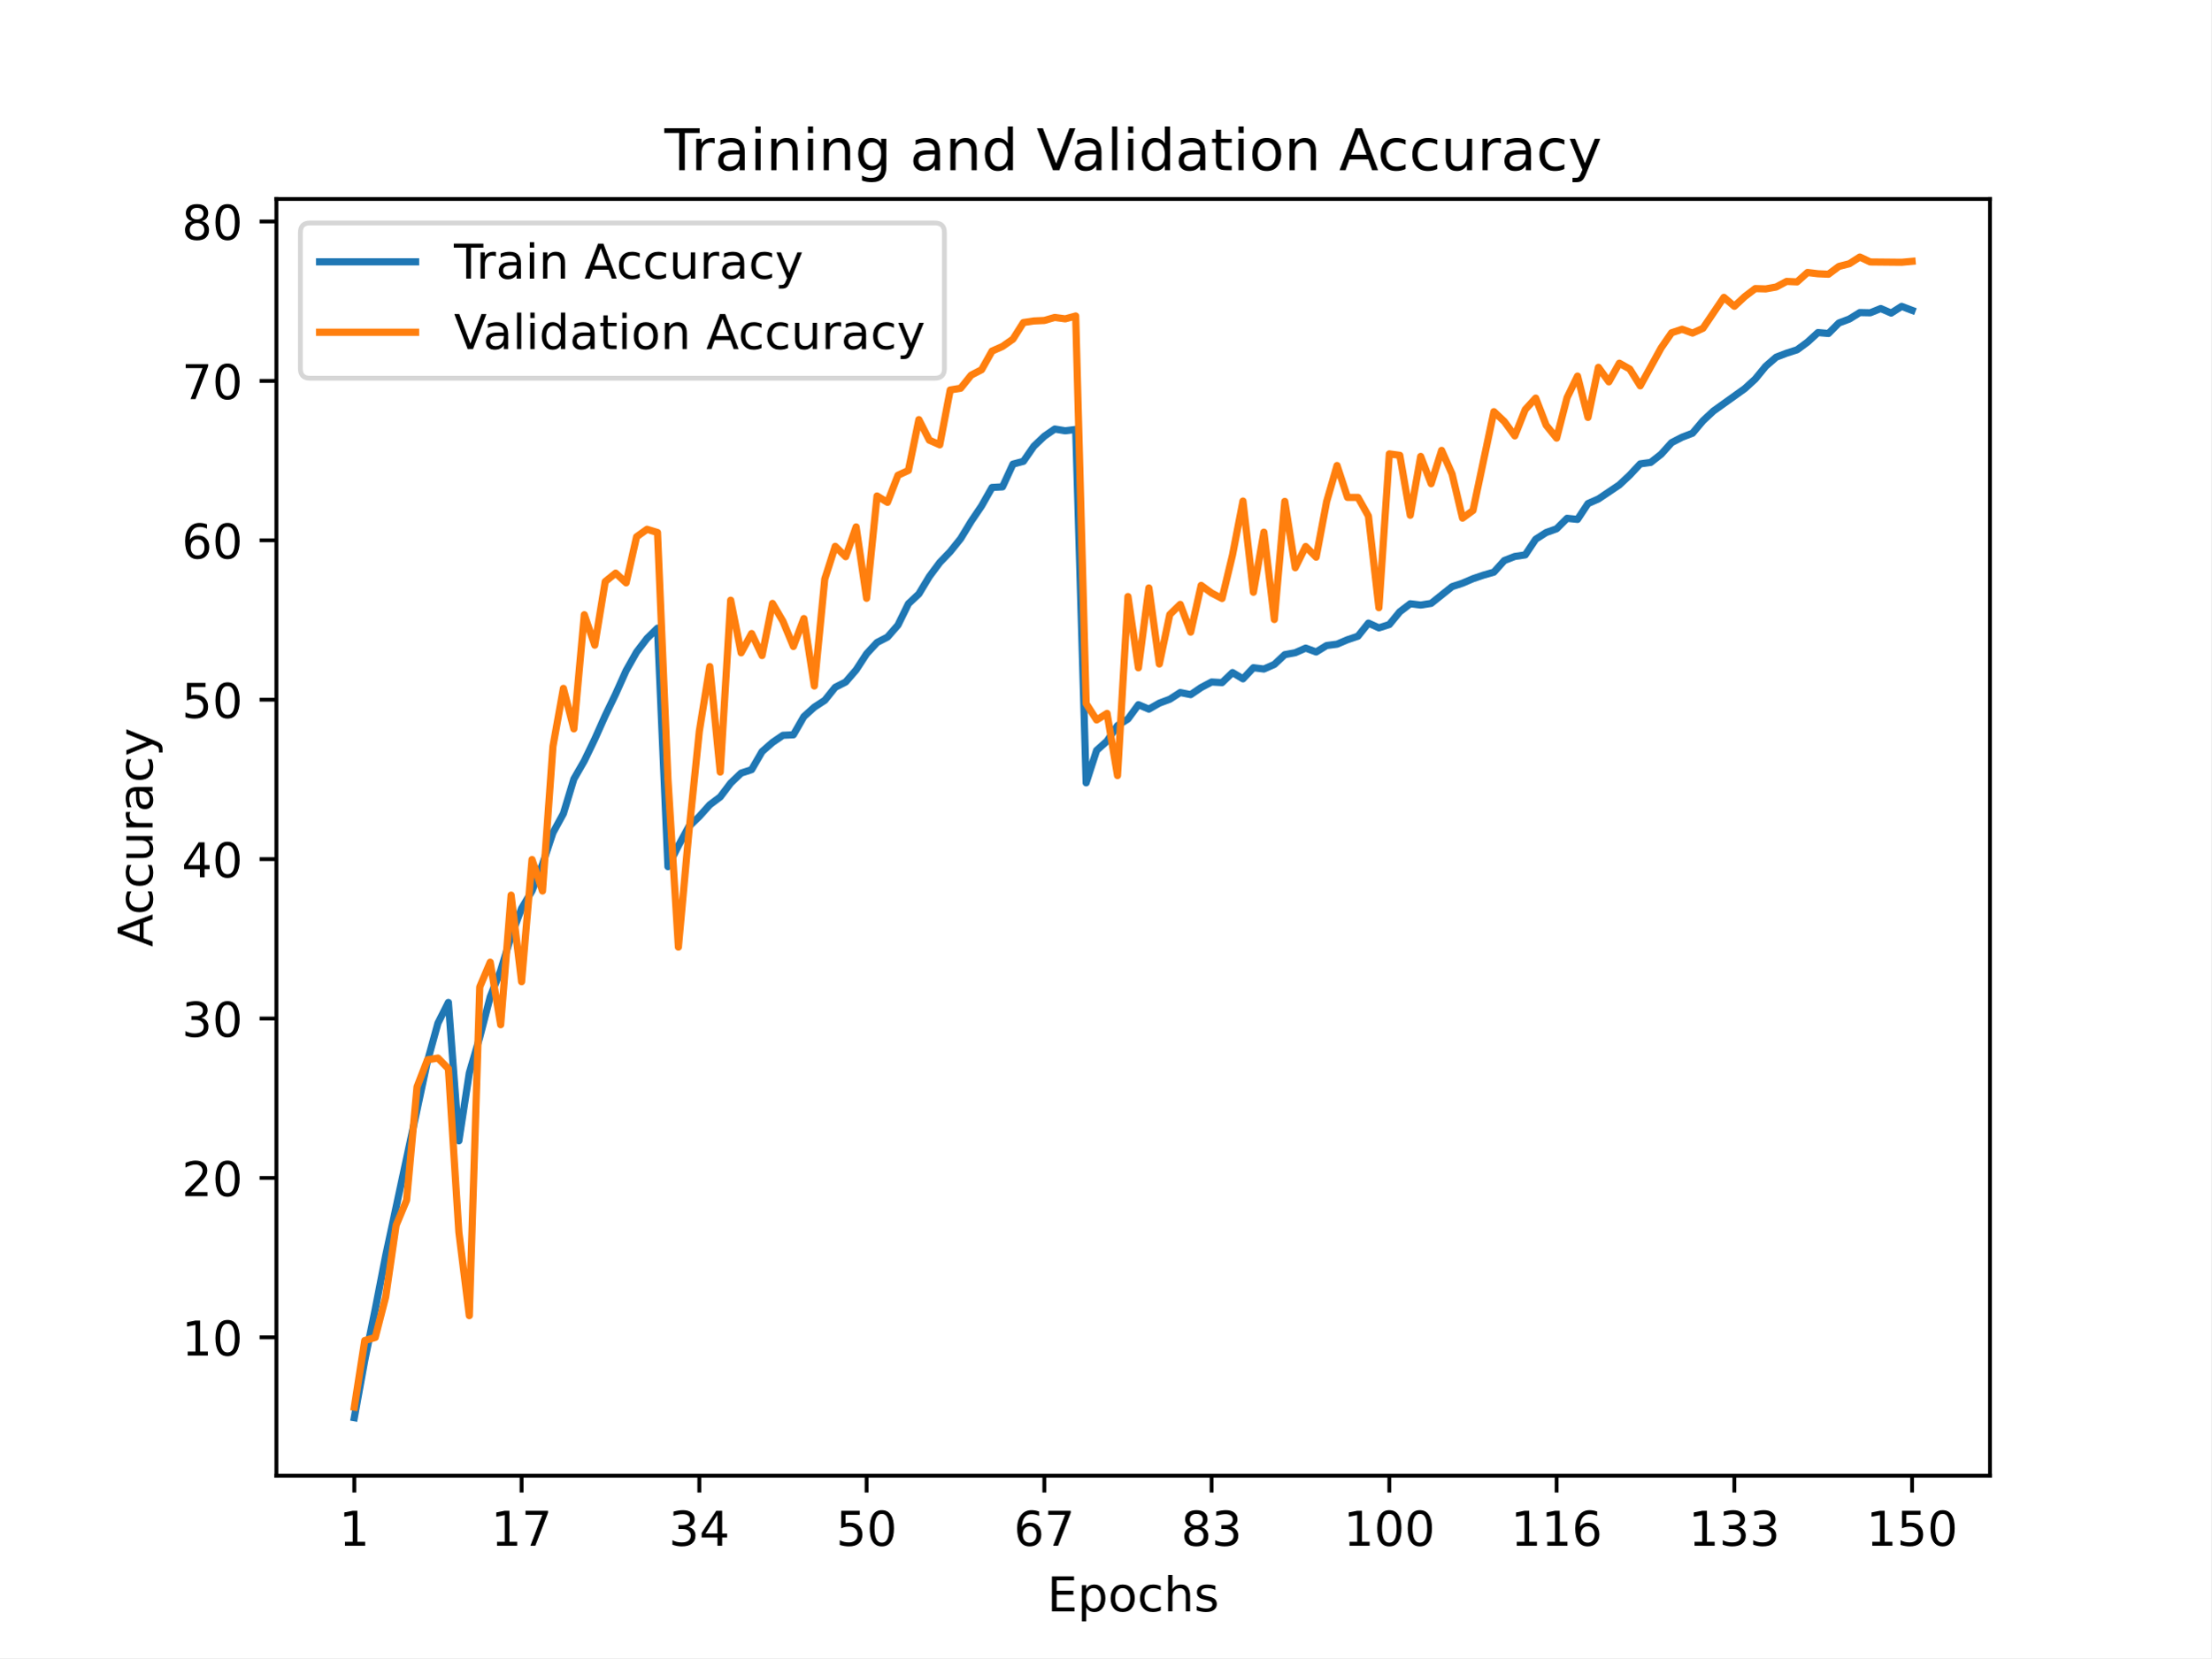
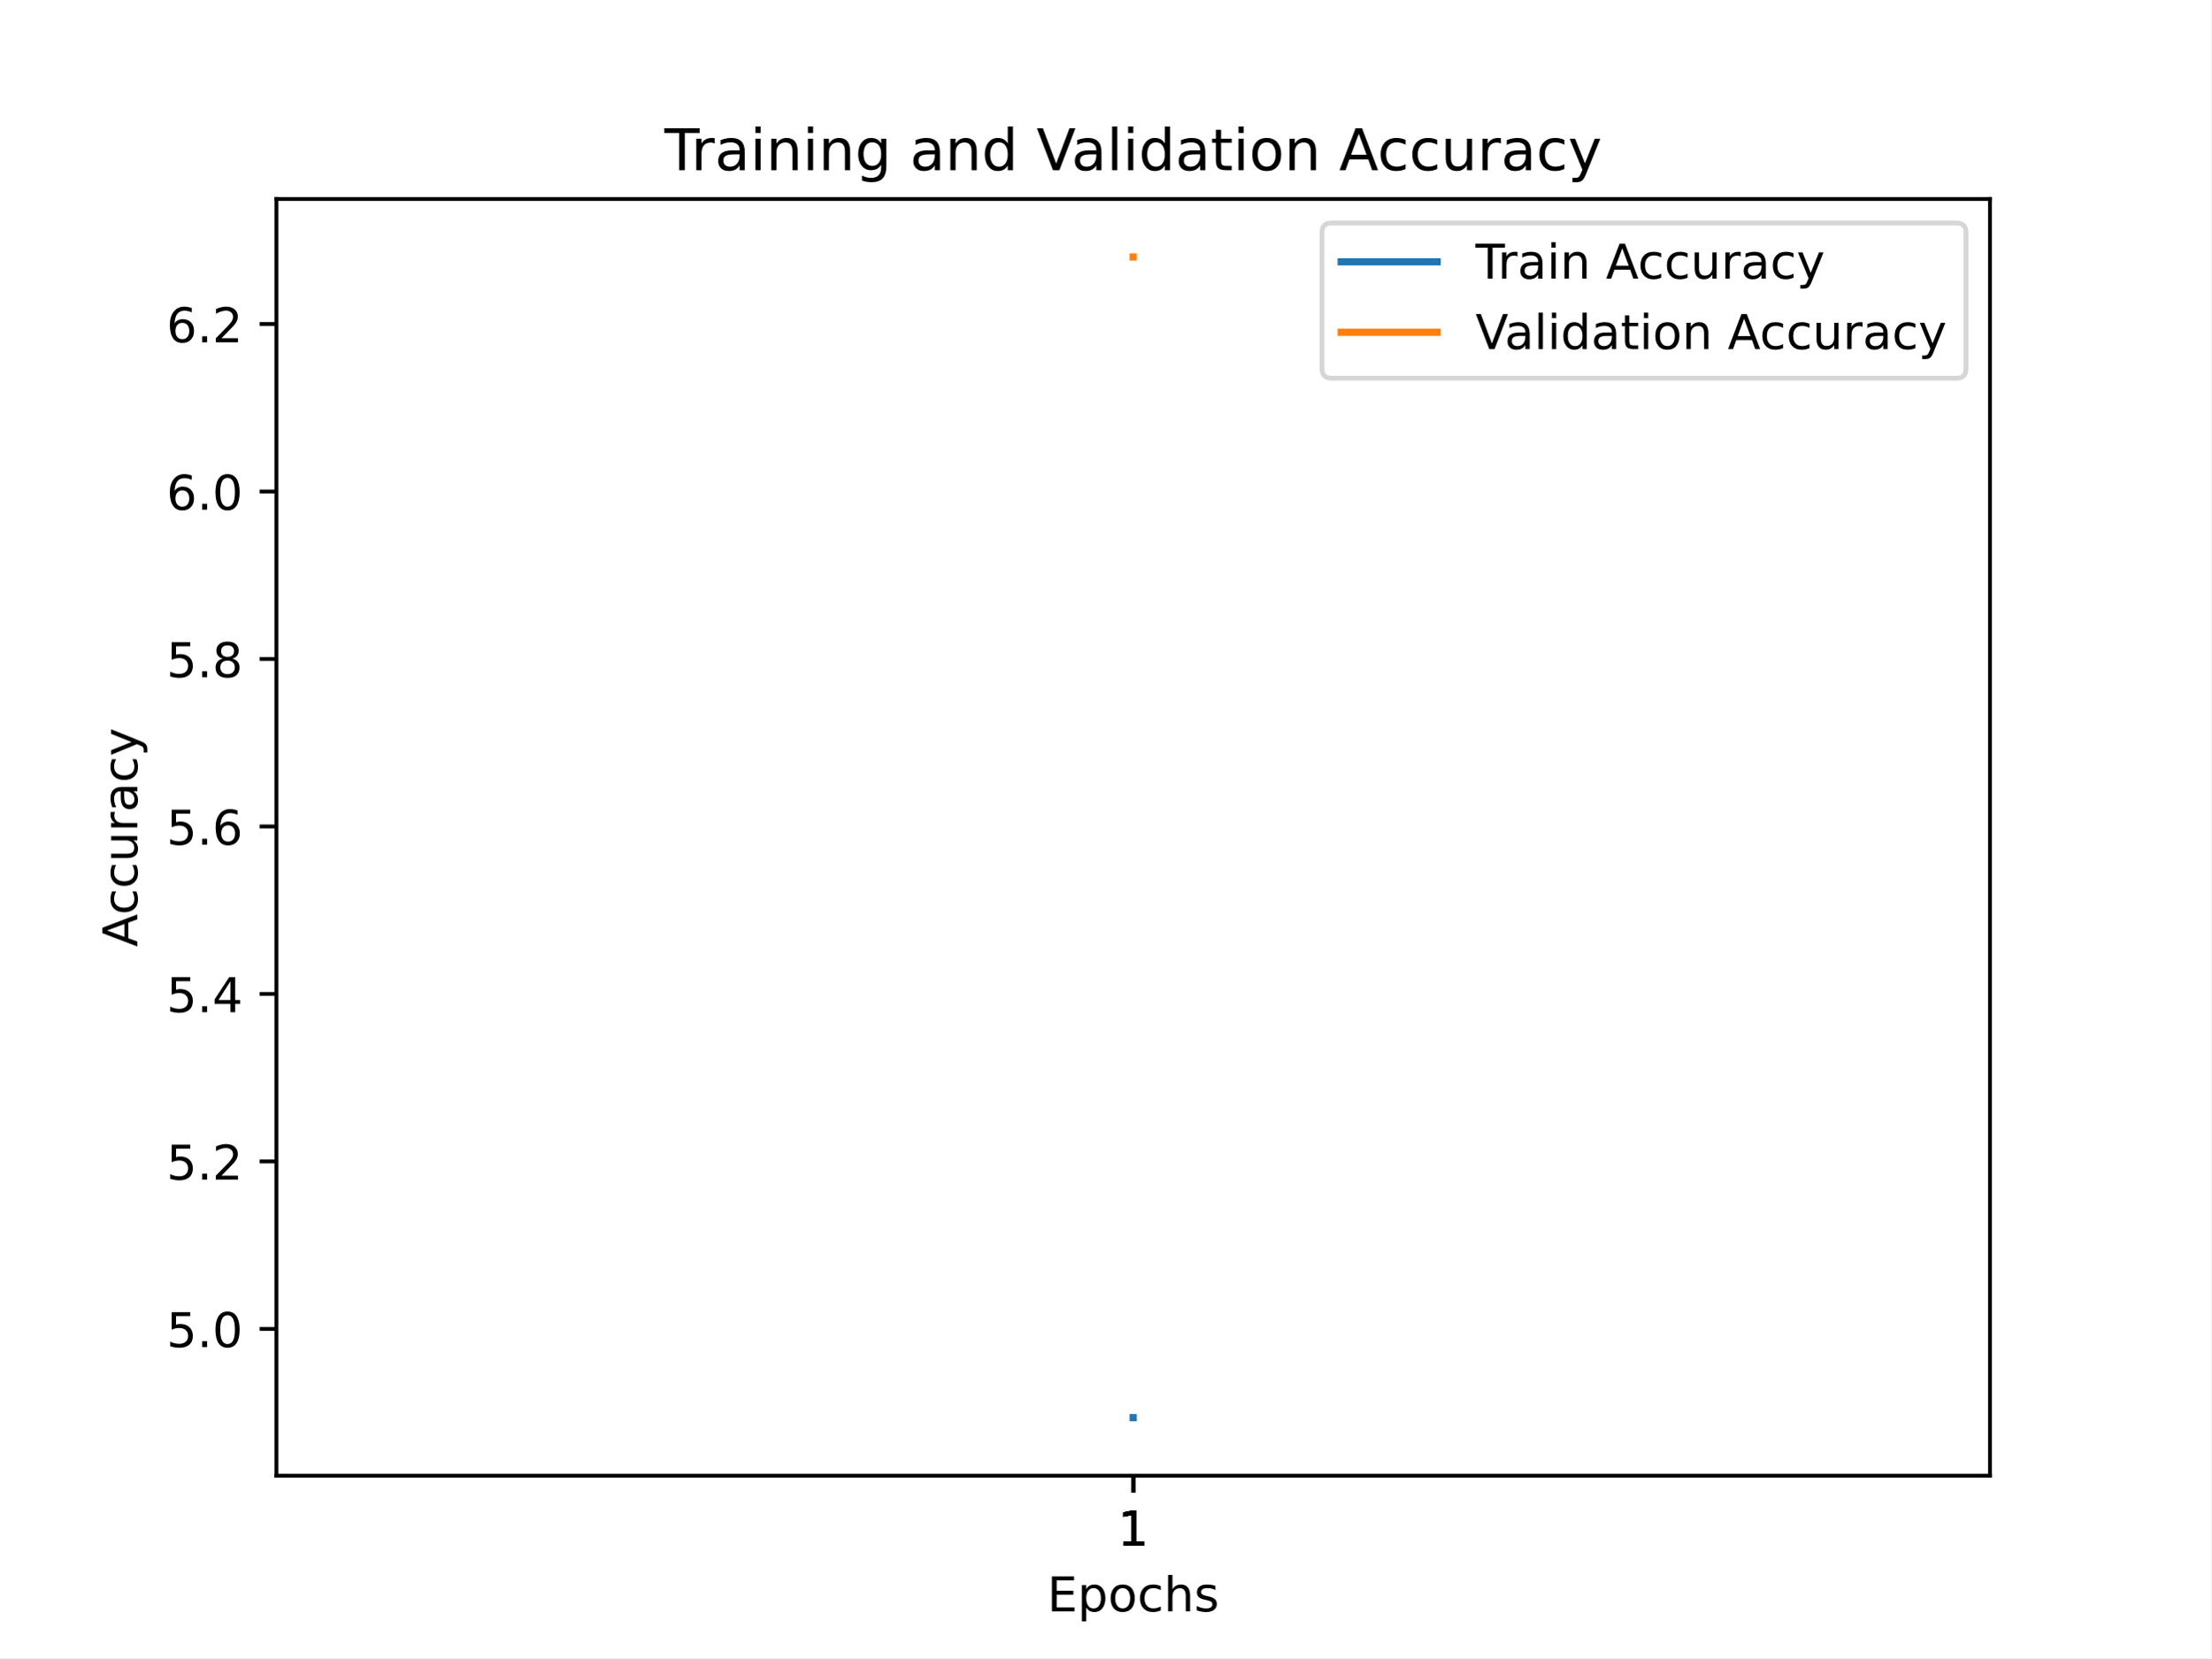
<svg xmlns="http://www.w3.org/2000/svg" xmlns:xlink="http://www.w3.org/1999/xlink" width="460.8pt" height="345.6pt" viewBox="0 0 460.8 345.6" version="1.1">
  <defs>
    <style type="text/css">*{stroke-linejoin: round; stroke-linecap: butt}</style>
  </defs>
  <g id="figure_1">
    <g id="patch_1">
      <path d="M 0 345.6  L 460.8 345.6  L 460.8 0  L 0 0  z " style="fill: #ffffff" />
    </g>
    <g id="axes_1">
      <g id="patch_2">
        <path d="M 57.6 307.584  L 414.72 307.584  L 414.72 41.472  L 57.6 41.472  z " style="fill: #ffffff" />
      </g>
      <g id="matplotlib.axis_1">
        <g id="xtick_1">
          <g id="line2d_1">
            <defs>
-               <path id="m3e27d27439" d="M 0 0  L 0 3.5  " style="stroke: #000000; stroke-width: 0.8" />
+               <path id="mdbf1e2926f" d="M 0 0  L 0 3.5  " style="stroke: #000000; stroke-width: 0.8" />
            </defs>
            <g>
-               <use xlink:href="#m3e27d27439" x="73.833" y="307.584" style="stroke: #000000; stroke-width: 0.8" />
+               <use xlink:href="#mdbf1e2926f" x="236.16" y="307.584" style="stroke: #000000; stroke-width: 0.8" />
            </g>
          </g>
          <g id="text_1">
-             <g transform="translate(70.65148 322.1824) scale(0.1 -0.1)">
+             <g transform="translate(232.9787 322.1824) scale(0.1 -0.1)">
              <defs>
                <path id="DejaVuSans-31" d="M 794 531  L 1825 531  L 1825 4091  L 703 3866  L 703 4441  L 1819 4666  L 2450 4666  L 2450 531  L 3481 531  L 3481 0  L 794 0  L 794 531  z " transform="scale(0.015625)" />
              </defs>
              <use xlink:href="#DejaVuSans-31" />
            </g>
          </g>
        </g>
        <g id="xtick_2">
          <g id="line2d_2">
            <g>
-               <use xlink:href="#m3e27d27439" x="108.695" y="307.584" style="stroke: #000000; stroke-width: 0.8" />
+               <use xlink:href="#mdbf1e2926f" x="236.16" y="307.584" style="stroke: #000000; stroke-width: 0.8" />
            </g>
          </g>
          <g id="text_2">
-             <g transform="translate(102.3325 322.1824) scale(0.1 -0.1)">
-               <defs>
-                 <path id="DejaVuSans-37" d="M 525 4666  L 3525 4666  L 3525 4397  L 1831 0  L 1172 0  L 2766 4134  L 525 4134  L 525 4666  z " transform="scale(0.015625)" />
-               </defs>
-               <use xlink:href="#DejaVuSans-31" />
-               <use xlink:href="#DejaVuSans-37" x="63.623" />
+             <g transform="translate(232.9787 322.1824) scale(0.1 -0.1)">
+               <use xlink:href="#DejaVuSans-31" />
            </g>
          </g>
        </g>
        <g id="xtick_3">
          <g id="line2d_3">
            <g>
-               <use xlink:href="#m3e27d27439" x="145.736" y="307.584" style="stroke: #000000; stroke-width: 0.8" />
+               <use xlink:href="#mdbf1e2926f" x="236.16" y="307.584" style="stroke: #000000; stroke-width: 0.8" />
            </g>
          </g>
          <g id="text_3">
-             <g transform="translate(139.3736 322.1824) scale(0.1 -0.1)">
-               <defs>
-                 <path id="DejaVuSans-33" d="M 2597 2516  Q 3050 2419 3304 2112  Q 3559 1806 3559 1356  Q 3559 666 3084 287  Q 2609 -91 1734 -91  Q 1441 -91 1130 -33  Q 819 25 488 141  L 488 750  Q 750 597 1062 519  Q 1375 441 1716 441  Q 2309 441 2620 675  Q 2931 909 2931 1356  Q 2931 1769 2642 2001  Q 2353 2234 1838 2234  L 1294 2234  L 1294 2753  L 1863 2753  Q 2328 2753 2575 2939  Q 2822 3125 2822 3475  Q 2822 3834 2567 4026  Q 2313 4219 1838 4219  Q 1578 4219 1281 4162  Q 984 4106 628 3988  L 628 4550  Q 988 4650 1302 4700  Q 1616 4750 1894 4750  Q 2613 4750 3031 4423  Q 3450 4097 3450 3541  Q 3450 3153 3228 2886  Q 3006 2619 2597 2516  z " transform="scale(0.015625)" />
-                 <path id="DejaVuSans-34" d="M 2419 4116  L 825 1625  L 2419 1625  L 2419 4116  z M 2253 4666  L 3047 4666  L 3047 1625  L 3713 1625  L 3713 1100  L 3047 1100  L 3047 0  L 2419 0  L 2419 1100  L 313 1100  L 313 1709  L 2253 4666  z " transform="scale(0.015625)" />
-               </defs>
-               <use xlink:href="#DejaVuSans-33" />
-               <use xlink:href="#DejaVuSans-34" x="63.623" />
+             <g transform="translate(232.9787 322.1824) scale(0.1 -0.1)">
+               <use xlink:href="#DejaVuSans-31" />
            </g>
          </g>
        </g>
        <g id="xtick_4">
          <g id="line2d_4">
            <g>
-               <use xlink:href="#m3e27d27439" x="180.598" y="307.584" style="stroke: #000000; stroke-width: 0.8" />
+               <use xlink:href="#mdbf1e2926f" x="236.16" y="307.584" style="stroke: #000000; stroke-width: 0.8" />
            </g>
          </g>
          <g id="text_4">
-             <g transform="translate(174.2358 322.1824) scale(0.1 -0.1)">
-               <defs>
-                 <path id="DejaVuSans-35" d="M 691 4666  L 3169 4666  L 3169 4134  L 1269 4134  L 1269 2991  Q 1406 3038 1543 3061  Q 1681 3084 1819 3084  Q 2600 3084 3056 2656  Q 3513 2228 3513 1497  Q 3513 744 3044 326  Q 2575 -91 1722 -91  Q 1428 -91 1123 -41  Q 819 9 494 109  L 494 744  Q 775 591 1075 516  Q 1375 441 1709 441  Q 2250 441 2565 725  Q 2881 1009 2881 1497  Q 2881 1984 2565 2268  Q 2250 2553 1709 2553  Q 1456 2553 1204 2497  Q 953 2441 691 2322  L 691 4666  z " transform="scale(0.015625)" />
-                 <path id="DejaVuSans-30" d="M 2034 4250  Q 1547 4250 1301 3770  Q 1056 3291 1056 2328  Q 1056 1369 1301 889  Q 1547 409 2034 409  Q 2525 409 2770 889  Q 3016 1369 3016 2328  Q 3016 3291 2770 3770  Q 2525 4250 2034 4250  z M 2034 4750  Q 2819 4750 3233 4129  Q 3647 3509 3647 2328  Q 3647 1150 3233 529  Q 2819 -91 2034 -91  Q 1250 -91 836 529  Q 422 1150 422 2328  Q 422 3509 836 4129  Q 1250 4750 2034 4750  z " transform="scale(0.015625)" />
-               </defs>
-               <use xlink:href="#DejaVuSans-35" />
-               <use xlink:href="#DejaVuSans-30" x="63.623" />
+             <g transform="translate(232.9787 322.1824) scale(0.1 -0.1)">
+               <use xlink:href="#DejaVuSans-31" />
            </g>
          </g>
        </g>
        <g id="xtick_5">
          <g id="line2d_5">
            <g>
-               <use xlink:href="#m3e27d27439" x="217.639" y="307.584" style="stroke: #000000; stroke-width: 0.8" />
+               <use xlink:href="#mdbf1e2926f" x="236.16" y="307.584" style="stroke: #000000; stroke-width: 0.8" />
            </g>
          </g>
          <g id="text_5">
-             <g transform="translate(211.2769 322.1824) scale(0.1 -0.1)">
-               <defs>
-                 <path id="DejaVuSans-36" d="M 2113 2584  Q 1688 2584 1439 2293  Q 1191 2003 1191 1497  Q 1191 994 1439 701  Q 1688 409 2113 409  Q 2538 409 2786 701  Q 3034 994 3034 1497  Q 3034 2003 2786 2293  Q 2538 2584 2113 2584  z M 3366 4563  L 3366 3988  Q 3128 4100 2886 4159  Q 2644 4219 2406 4219  Q 1781 4219 1451 3797  Q 1122 3375 1075 2522  Q 1259 2794 1537 2939  Q 1816 3084 2150 3084  Q 2853 3084 3261 2657  Q 3669 2231 3669 1497  Q 3669 778 3244 343  Q 2819 -91 2113 -91  Q 1303 -91 875 529  Q 447 1150 447 2328  Q 447 3434 972 4092  Q 1497 4750 2381 4750  Q 2619 4750 2861 4703  Q 3103 4656 3366 4563  z " transform="scale(0.015625)" />
-               </defs>
-               <use xlink:href="#DejaVuSans-36" />
-               <use xlink:href="#DejaVuSans-37" x="63.623" />
+             <g transform="translate(232.9787 322.1824) scale(0.1 -0.1)">
+               <use xlink:href="#DejaVuSans-31" />
            </g>
          </g>
        </g>
        <g id="xtick_6">
          <g id="line2d_6">
            <g>
-               <use xlink:href="#m3e27d27439" x="252.502" y="307.584" style="stroke: #000000; stroke-width: 0.8" />
+               <use xlink:href="#mdbf1e2926f" x="236.16" y="307.584" style="stroke: #000000; stroke-width: 0.8" />
            </g>
          </g>
          <g id="text_6">
-             <g transform="translate(246.1392 322.1824) scale(0.1 -0.1)">
-               <defs>
-                 <path id="DejaVuSans-38" d="M 2034 2216  Q 1584 2216 1326 1975  Q 1069 1734 1069 1313  Q 1069 891 1326 650  Q 1584 409 2034 409  Q 2484 409 2743 651  Q 3003 894 3003 1313  Q 3003 1734 2745 1975  Q 2488 2216 2034 2216  z M 1403 2484  Q 997 2584 770 2862  Q 544 3141 544 3541  Q 544 4100 942 4425  Q 1341 4750 2034 4750  Q 2731 4750 3128 4425  Q 3525 4100 3525 3541  Q 3525 3141 3298 2862  Q 3072 2584 2669 2484  Q 3125 2378 3379 2068  Q 3634 1759 3634 1313  Q 3634 634 3220 271  Q 2806 -91 2034 -91  Q 1263 -91 848 271  Q 434 634 434 1313  Q 434 1759 690 2068  Q 947 2378 1403 2484  z M 1172 3481  Q 1172 3119 1398 2916  Q 1625 2713 2034 2713  Q 2441 2713 2670 2916  Q 2900 3119 2900 3481  Q 2900 3844 2670 4047  Q 2441 4250 2034 4250  Q 1625 4250 1398 4047  Q 1172 3844 1172 3481  z " transform="scale(0.015625)" />
-               </defs>
-               <use xlink:href="#DejaVuSans-38" />
-               <use xlink:href="#DejaVuSans-33" x="63.623" />
+             <g transform="translate(232.9787 322.1824) scale(0.1 -0.1)">
+               <use xlink:href="#DejaVuSans-31" />
            </g>
          </g>
        </g>
        <g id="xtick_7">
          <g id="line2d_7">
            <g>
-               <use xlink:href="#m3e27d27439" x="289.543" y="307.584" style="stroke: #000000; stroke-width: 0.8" />
+               <use xlink:href="#mdbf1e2926f" x="236.16" y="307.584" style="stroke: #000000; stroke-width: 0.8" />
            </g>
          </g>
          <g id="text_7">
-             <g transform="translate(279.999 322.1824) scale(0.1 -0.1)">
-               <use xlink:href="#DejaVuSans-31" />
-               <use xlink:href="#DejaVuSans-30" x="63.623" />
-               <use xlink:href="#DejaVuSans-30" x="127.246" />
+             <g transform="translate(232.9787 322.1824) scale(0.1 -0.1)">
+               <use xlink:href="#DejaVuSans-31" />
            </g>
          </g>
        </g>
        <g id="xtick_8">
          <g id="line2d_8">
            <g>
-               <use xlink:href="#m3e27d27439" x="324.405" y="307.584" style="stroke: #000000; stroke-width: 0.8" />
+               <use xlink:href="#mdbf1e2926f" x="236.16" y="307.584" style="stroke: #000000; stroke-width: 0.8" />
            </g>
          </g>
          <g id="text_8">
-             <g transform="translate(314.8613 322.1824) scale(0.1 -0.1)">
-               <use xlink:href="#DejaVuSans-31" />
-               <use xlink:href="#DejaVuSans-31" x="63.623" />
-               <use xlink:href="#DejaVuSans-36" x="127.246" />
+             <g transform="translate(232.9787 322.1824) scale(0.1 -0.1)">
+               <use xlink:href="#DejaVuSans-31" />
            </g>
          </g>
        </g>
        <g id="xtick_9">
          <g id="line2d_9">
            <g>
-               <use xlink:href="#m3e27d27439" x="361.446" y="307.584" style="stroke: #000000; stroke-width: 0.8" />
+               <use xlink:href="#mdbf1e2926f" x="236.16" y="307.584" style="stroke: #000000; stroke-width: 0.8" />
            </g>
          </g>
          <g id="text_9">
-             <g transform="translate(351.9024 322.1824) scale(0.1 -0.1)">
-               <use xlink:href="#DejaVuSans-31" />
-               <use xlink:href="#DejaVuSans-33" x="63.623" />
-               <use xlink:href="#DejaVuSans-33" x="127.246" />
+             <g transform="translate(232.9787 322.1824) scale(0.1 -0.1)">
+               <use xlink:href="#DejaVuSans-31" />
            </g>
          </g>
        </g>
        <g id="xtick_10">
          <g id="line2d_10">
            <g>
-               <use xlink:href="#m3e27d27439" x="398.487" y="307.584" style="stroke: #000000; stroke-width: 0.8" />
+               <use xlink:href="#mdbf1e2926f" x="236.16" y="307.584" style="stroke: #000000; stroke-width: 0.8" />
            </g>
          </g>
          <g id="text_10">
-             <g transform="translate(388.9435 322.1824) scale(0.1 -0.1)">
-               <use xlink:href="#DejaVuSans-31" />
-               <use xlink:href="#DejaVuSans-35" x="63.623" />
-               <use xlink:href="#DejaVuSans-30" x="127.246" />
+             <g transform="translate(232.9787 322.1824) scale(0.1 -0.1)">
+               <use xlink:href="#DejaVuSans-31" />
            </g>
          </g>
        </g>
        <g id="text_11">
          <g transform="translate(218.2444 335.8606) scale(0.1 -0.1)">
            <defs>
              <path id="DejaVuSans-45" d="M 628 4666  L 3578 4666  L 3578 4134  L 1259 4134  L 1259 2753  L 3481 2753  L 3481 2222  L 1259 2222  L 1259 531  L 3634 531  L 3634 0  L 628 0  L 628 4666  z " transform="scale(0.015625)" />
              <path id="DejaVuSans-70" d="M 1159 525  L 1159 -1331  L 581 -1331  L 581 3500  L 1159 3500  L 1159 2969  Q 1341 3281 1617 3432  Q 1894 3584 2278 3584  Q 2916 3584 3314 3078  Q 3713 2572 3713 1747  Q 3713 922 3314 415  Q 2916 -91 2278 -91  Q 1894 -91 1617 61  Q 1341 213 1159 525  z M 3116 1747  Q 3116 2381 2855 2742  Q 2594 3103 2138 3103  Q 1681 3103 1420 2742  Q 1159 2381 1159 1747  Q 1159 1113 1420 752  Q 1681 391 2138 391  Q 2594 391 2855 752  Q 3116 1113 3116 1747  z " transform="scale(0.015625)" />
              <path id="DejaVuSans-6f" d="M 1959 3097  Q 1497 3097 1228 2736  Q 959 2375 959 1747  Q 959 1119 1226 758  Q 1494 397 1959 397  Q 2419 397 2687 759  Q 2956 1122 2956 1747  Q 2956 2369 2687 2733  Q 2419 3097 1959 3097  z M 1959 3584  Q 2709 3584 3137 3096  Q 3566 2609 3566 1747  Q 3566 888 3137 398  Q 2709 -91 1959 -91  Q 1206 -91 779 398  Q 353 888 353 1747  Q 353 2609 779 3096  Q 1206 3584 1959 3584  z " transform="scale(0.015625)" />
              <path id="DejaVuSans-63" d="M 3122 3366  L 3122 2828  Q 2878 2963 2633 3030  Q 2388 3097 2138 3097  Q 1578 3097 1268 2742  Q 959 2388 959 1747  Q 959 1106 1268 751  Q 1578 397 2138 397  Q 2388 397 2633 464  Q 2878 531 3122 666  L 3122 134  Q 2881 22 2623 -34  Q 2366 -91 2075 -91  Q 1284 -91 818 406  Q 353 903 353 1747  Q 353 2603 823 3093  Q 1294 3584 2113 3584  Q 2378 3584 2631 3529  Q 2884 3475 3122 3366  z " transform="scale(0.015625)" />
              <path id="DejaVuSans-68" d="M 3513 2113  L 3513 0  L 2938 0  L 2938 2094  Q 2938 2591 2744 2837  Q 2550 3084 2163 3084  Q 1697 3084 1428 2787  Q 1159 2491 1159 1978  L 1159 0  L 581 0  L 581 4863  L 1159 4863  L 1159 2956  Q 1366 3272 1645 3428  Q 1925 3584 2291 3584  Q 2894 3584 3203 3211  Q 3513 2838 3513 2113  z " transform="scale(0.015625)" />
              <path id="DejaVuSans-73" d="M 2834 3397  L 2834 2853  Q 2591 2978 2328 3040  Q 2066 3103 1784 3103  Q 1356 3103 1142 2972  Q 928 2841 928 2578  Q 928 2378 1081 2264  Q 1234 2150 1697 2047  L 1894 2003  Q 2506 1872 2764 1633  Q 3022 1394 3022 966  Q 3022 478 2636 193  Q 2250 -91 1575 -91  Q 1294 -91 989 -36  Q 684 19 347 128  L 347 722  Q 666 556 975 473  Q 1284 391 1588 391  Q 1994 391 2212 530  Q 2431 669 2431 922  Q 2431 1156 2273 1281  Q 2116 1406 1581 1522  L 1381 1569  Q 847 1681 609 1914  Q 372 2147 372 2553  Q 372 3047 722 3315  Q 1072 3584 1716 3584  Q 2034 3584 2315 3537  Q 2597 3491 2834 3397  z " transform="scale(0.015625)" />
            </defs>
            <use xlink:href="#DejaVuSans-45" />
            <use xlink:href="#DejaVuSans-70" x="63.184" />
            <use xlink:href="#DejaVuSans-6f" x="126.66" />
            <use xlink:href="#DejaVuSans-63" x="187.842" />
            <use xlink:href="#DejaVuSans-68" x="242.822" />
            <use xlink:href="#DejaVuSans-73" x="306.201" />
          </g>
        </g>
      </g>
      <g id="matplotlib.axis_2">
        <g id="ytick_1">
          <g id="line2d_11">
            <defs>
-               <path id="m983c5f9c3d" d="M 0 0  L -3.5 0  " style="stroke: #000000; stroke-width: 0.8" />
+               <path id="medb066f1fe" d="M 0 0  L -3.5 0  " style="stroke: #000000; stroke-width: 0.8" />
            </defs>
            <g>
-               <use xlink:href="#m983c5f9c3d" x="57.6" y="278.742" style="stroke: #000000; stroke-width: 0.8" />
+               <use xlink:href="#medb066f1fe" x="57.6" y="276.986" style="stroke: #000000; stroke-width: 0.8" />
            </g>
          </g>
          <g id="text_12">
-             <g transform="translate(37.875 282.5412) scale(0.1 -0.1)">
-               <use xlink:href="#DejaVuSans-31" />
-               <use xlink:href="#DejaVuSans-30" x="63.623" />
+             <g transform="translate(34.69687 280.7854) scale(0.1 -0.1)">
+               <defs>
+                 <path id="DejaVuSans-35" d="M 691 4666  L 3169 4666  L 3169 4134  L 1269 4134  L 1269 2991  Q 1406 3038 1543 3061  Q 1681 3084 1819 3084  Q 2600 3084 3056 2656  Q 3513 2228 3513 1497  Q 3513 744 3044 326  Q 2575 -91 1722 -91  Q 1428 -91 1123 -41  Q 819 9 494 109  L 494 744  Q 775 591 1075 516  Q 1375 441 1709 441  Q 2250 441 2565 725  Q 2881 1009 2881 1497  Q 2881 1984 2565 2268  Q 2250 2553 1709 2553  Q 1456 2553 1204 2497  Q 953 2441 691 2322  L 691 4666  z " transform="scale(0.015625)" />
+                 <path id="DejaVuSans-2e" d="M 684 794  L 1344 794  L 1344 0  L 684 0  L 684 794  z " transform="scale(0.015625)" />
+                 <path id="DejaVuSans-30" d="M 2034 4250  Q 1547 4250 1301 3770  Q 1056 3291 1056 2328  Q 1056 1369 1301 889  Q 1547 409 2034 409  Q 2525 409 2770 889  Q 3016 1369 3016 2328  Q 3016 3291 2770 3770  Q 2525 4250 2034 4250  z M 2034 4750  Q 2819 4750 3233 4129  Q 3647 3509 3647 2328  Q 3647 1150 3233 529  Q 2819 -91 2034 -91  Q 1250 -91 836 529  Q 422 1150 422 2328  Q 422 3509 836 4129  Q 1250 4750 2034 4750  z " transform="scale(0.015625)" />
+               </defs>
+               <use xlink:href="#DejaVuSans-35" />
+               <use xlink:href="#DejaVuSans-2e" x="63.623" />
+               <use xlink:href="#DejaVuSans-30" x="95.41" />
            </g>
          </g>
        </g>
        <g id="ytick_2">
          <g id="line2d_12">
            <g>
-               <use xlink:href="#m983c5f9c3d" x="57.6" y="245.516" style="stroke: #000000; stroke-width: 0.8" />
+               <use xlink:href="#medb066f1fe" x="57.6" y="242.077" style="stroke: #000000; stroke-width: 0.8" />
            </g>
          </g>
          <g id="text_13">
-             <g transform="translate(37.875 249.315) scale(0.1 -0.1)">
+             <g transform="translate(34.69687 245.8763) scale(0.1 -0.1)">
              <defs>
                <path id="DejaVuSans-32" d="M 1228 531  L 3431 531  L 3431 0  L 469 0  L 469 531  Q 828 903 1448 1529  Q 2069 2156 2228 2338  Q 2531 2678 2651 2914  Q 2772 3150 2772 3378  Q 2772 3750 2511 3984  Q 2250 4219 1831 4219  Q 1534 4219 1204 4116  Q 875 4013 500 3803  L 500 4441  Q 881 4594 1212 4672  Q 1544 4750 1819 4750  Q 2544 4750 2975 4387  Q 3406 4025 3406 3419  Q 3406 3131 3298 2873  Q 3191 2616 2906 2266  Q 2828 2175 2409 1742  Q 1991 1309 1228 531  z " transform="scale(0.015625)" />
              </defs>
-               <use xlink:href="#DejaVuSans-32" />
-               <use xlink:href="#DejaVuSans-30" x="63.623" />
+               <use xlink:href="#DejaVuSans-35" />
+               <use xlink:href="#DejaVuSans-2e" x="63.623" />
+               <use xlink:href="#DejaVuSans-32" x="95.41" />
            </g>
          </g>
        </g>
        <g id="ytick_3">
          <g id="line2d_13">
            <g>
-               <use xlink:href="#m983c5f9c3d" x="57.6" y="212.29" style="stroke: #000000; stroke-width: 0.8" />
+               <use xlink:href="#medb066f1fe" x="57.6" y="207.168" style="stroke: #000000; stroke-width: 0.8" />
            </g>
          </g>
          <g id="text_14">
-             <g transform="translate(37.875 216.0888) scale(0.1 -0.1)">
-               <use xlink:href="#DejaVuSans-33" />
-               <use xlink:href="#DejaVuSans-30" x="63.623" />
+             <g transform="translate(34.69687 210.9672) scale(0.1 -0.1)">
+               <defs>
+                 <path id="DejaVuSans-34" d="M 2419 4116  L 825 1625  L 2419 1625  L 2419 4116  z M 2253 4666  L 3047 4666  L 3047 1625  L 3713 1625  L 3713 1100  L 3047 1100  L 3047 0  L 2419 0  L 2419 1100  L 313 1100  L 313 1709  L 2253 4666  z " transform="scale(0.015625)" />
+               </defs>
+               <use xlink:href="#DejaVuSans-35" />
+               <use xlink:href="#DejaVuSans-2e" x="63.623" />
+               <use xlink:href="#DejaVuSans-34" x="95.41" />
            </g>
          </g>
        </g>
        <g id="ytick_4">
          <g id="line2d_14">
            <g>
-               <use xlink:href="#m983c5f9c3d" x="57.6" y="179.063" style="stroke: #000000; stroke-width: 0.8" />
+               <use xlink:href="#medb066f1fe" x="57.6" y="172.259" style="stroke: #000000; stroke-width: 0.8" />
            </g>
          </g>
          <g id="text_15">
-             <g transform="translate(37.875 182.8626) scale(0.1 -0.1)">
-               <use xlink:href="#DejaVuSans-34" />
-               <use xlink:href="#DejaVuSans-30" x="63.623" />
+             <g transform="translate(34.69687 176.0581) scale(0.1 -0.1)">
+               <defs>
+                 <path id="DejaVuSans-36" d="M 2113 2584  Q 1688 2584 1439 2293  Q 1191 2003 1191 1497  Q 1191 994 1439 701  Q 1688 409 2113 409  Q 2538 409 2786 701  Q 3034 994 3034 1497  Q 3034 2003 2786 2293  Q 2538 2584 2113 2584  z M 3366 4563  L 3366 3988  Q 3128 4100 2886 4159  Q 2644 4219 2406 4219  Q 1781 4219 1451 3797  Q 1122 3375 1075 2522  Q 1259 2794 1537 2939  Q 1816 3084 2150 3084  Q 2853 3084 3261 2657  Q 3669 2231 3669 1497  Q 3669 778 3244 343  Q 2819 -91 2113 -91  Q 1303 -91 875 529  Q 447 1150 447 2328  Q 447 3434 972 4092  Q 1497 4750 2381 4750  Q 2619 4750 2861 4703  Q 3103 4656 3366 4563  z " transform="scale(0.015625)" />
+               </defs>
+               <use xlink:href="#DejaVuSans-35" />
+               <use xlink:href="#DejaVuSans-2e" x="63.623" />
+               <use xlink:href="#DejaVuSans-36" x="95.41" />
            </g>
          </g>
        </g>
        <g id="ytick_5">
          <g id="line2d_15">
            <g>
-               <use xlink:href="#m983c5f9c3d" x="57.6" y="145.837" style="stroke: #000000; stroke-width: 0.8" />
+               <use xlink:href="#medb066f1fe" x="57.6" y="137.35" style="stroke: #000000; stroke-width: 0.8" />
            </g>
          </g>
          <g id="text_16">
-             <g transform="translate(37.875 149.6364) scale(0.1 -0.1)">
+             <g transform="translate(34.69687 141.149) scale(0.1 -0.1)">
+               <defs>
+                 <path id="DejaVuSans-38" d="M 2034 2216  Q 1584 2216 1326 1975  Q 1069 1734 1069 1313  Q 1069 891 1326 650  Q 1584 409 2034 409  Q 2484 409 2743 651  Q 3003 894 3003 1313  Q 3003 1734 2745 1975  Q 2488 2216 2034 2216  z M 1403 2484  Q 997 2584 770 2862  Q 544 3141 544 3541  Q 544 4100 942 4425  Q 1341 4750 2034 4750  Q 2731 4750 3128 4425  Q 3525 4100 3525 3541  Q 3525 3141 3298 2862  Q 3072 2584 2669 2484  Q 3125 2378 3379 2068  Q 3634 1759 3634 1313  Q 3634 634 3220 271  Q 2806 -91 2034 -91  Q 1263 -91 848 271  Q 434 634 434 1313  Q 434 1759 690 2068  Q 947 2378 1403 2484  z M 1172 3481  Q 1172 3119 1398 2916  Q 1625 2713 2034 2713  Q 2441 2713 2670 2916  Q 2900 3119 2900 3481  Q 2900 3844 2670 4047  Q 2441 4250 2034 4250  Q 1625 4250 1398 4047  Q 1172 3844 1172 3481  z " transform="scale(0.015625)" />
+               </defs>
              <use xlink:href="#DejaVuSans-35" />
-               <use xlink:href="#DejaVuSans-30" x="63.623" />
+               <use xlink:href="#DejaVuSans-2e" x="63.623" />
+               <use xlink:href="#DejaVuSans-38" x="95.41" />
            </g>
          </g>
        </g>
        <g id="ytick_6">
          <g id="line2d_16">
            <g>
-               <use xlink:href="#m983c5f9c3d" x="57.6" y="112.611" style="stroke: #000000; stroke-width: 0.8" />
+               <use xlink:href="#medb066f1fe" x="57.6" y="102.441" style="stroke: #000000; stroke-width: 0.8" />
            </g>
          </g>
          <g id="text_17">
-             <g transform="translate(37.875 116.4102) scale(0.1 -0.1)">
+             <g transform="translate(34.69687 106.2399) scale(0.1 -0.1)">
              <use xlink:href="#DejaVuSans-36" />
-               <use xlink:href="#DejaVuSans-30" x="63.623" />
+               <use xlink:href="#DejaVuSans-2e" x="63.623" />
+               <use xlink:href="#DejaVuSans-30" x="95.41" />
            </g>
          </g>
        </g>
        <g id="ytick_7">
          <g id="line2d_17">
            <g>
-               <use xlink:href="#m983c5f9c3d" x="57.6" y="79.385" style="stroke: #000000; stroke-width: 0.8" />
+               <use xlink:href="#medb066f1fe" x="57.6" y="67.532" style="stroke: #000000; stroke-width: 0.8" />
            </g>
          </g>
          <g id="text_18">
-             <g transform="translate(37.875 83.18398) scale(0.1 -0.1)">
-               <use xlink:href="#DejaVuSans-37" />
-               <use xlink:href="#DejaVuSans-30" x="63.623" />
-             </g>
-           </g>
-         </g>
-         <g id="ytick_8">
-           <g id="line2d_18">
-             <g>
-               <use xlink:href="#m983c5f9c3d" x="57.6" y="46.159" style="stroke: #000000; stroke-width: 0.8" />
-             </g>
-           </g>
-           <g id="text_19">
-             <g transform="translate(37.875 49.95777) scale(0.1 -0.1)">
-               <use xlink:href="#DejaVuSans-38" />
-               <use xlink:href="#DejaVuSans-30" x="63.623" />
-             </g>
-           </g>
-         </g>
-         <g id="text_20">
-           <g transform="translate(31.79531 197.3561) rotate(-90) scale(0.1 -0.1)">
+             <g transform="translate(34.69687 71.33085) scale(0.1 -0.1)">
+               <use xlink:href="#DejaVuSans-36" />
+               <use xlink:href="#DejaVuSans-2e" x="63.623" />
+               <use xlink:href="#DejaVuSans-32" x="95.41" />
+             </g>
+           </g>
+         </g>
+         <g id="text_19">
+           <g transform="translate(28.61719 197.3561) rotate(-90) scale(0.1 -0.1)">
            <defs>
              <path id="DejaVuSans-41" d="M 2188 4044  L 1331 1722  L 3047 1722  L 2188 4044  z M 1831 4666  L 2547 4666  L 4325 0  L 3669 0  L 3244 1197  L 1141 1197  L 716 0  L 50 0  L 1831 4666  z " transform="scale(0.015625)" />
              <path id="DejaVuSans-75" d="M 544 1381  L 544 3500  L 1119 3500  L 1119 1403  Q 1119 906 1312 657  Q 1506 409 1894 409  Q 2359 409 2629 706  Q 2900 1003 2900 1516  L 2900 3500  L 3475 3500  L 3475 0  L 2900 0  L 2900 538  Q 2691 219 2414 64  Q 2138 -91 1772 -91  Q 1169 -91 856 284  Q 544 659 544 1381  z M 1991 3584  L 1991 3584  z " transform="scale(0.015625)" />
              <path id="DejaVuSans-72" d="M 2631 2963  Q 2534 3019 2420 3045  Q 2306 3072 2169 3072  Q 1681 3072 1420 2755  Q 1159 2438 1159 1844  L 1159 0  L 581 0  L 581 3500  L 1159 3500  L 1159 2956  Q 1341 3275 1631 3429  Q 1922 3584 2338 3584  Q 2397 3584 2469 3576  Q 2541 3569 2628 3553  L 2631 2963  z " transform="scale(0.015625)" />
              <path id="DejaVuSans-61" d="M 2194 1759  Q 1497 1759 1228 1600  Q 959 1441 959 1056  Q 959 750 1161 570  Q 1363 391 1709 391  Q 2188 391 2477 730  Q 2766 1069 2766 1631  L 2766 1759  L 2194 1759  z M 3341 1997  L 3341 0  L 2766 0  L 2766 531  Q 2569 213 2275 61  Q 1981 -91 1556 -91  Q 1019 -91 701 211  Q 384 513 384 1019  Q 384 1609 779 1909  Q 1175 2209 1959 2209  L 2766 2209  L 2766 2266  Q 2766 2663 2505 2880  Q 2244 3097 1772 3097  Q 1472 3097 1187 3025  Q 903 2953 641 2809  L 641 3341  Q 956 3463 1253 3523  Q 1550 3584 1831 3584  Q 2591 3584 2966 3190  Q 3341 2797 3341 1997  z " transform="scale(0.015625)" />
              <path id="DejaVuSans-79" d="M 2059 -325  Q 1816 -950 1584 -1140  Q 1353 -1331 966 -1331  L 506 -1331  L 506 -850  L 844 -850  Q 1081 -850 1212 -737  Q 1344 -625 1503 -206  L 1606 56  L 191 3500  L 800 3500  L 1894 763  L 2988 3500  L 3597 3500  L 2059 -325  z " transform="scale(0.015625)" />
            </defs>
            <use xlink:href="#DejaVuSans-41" />
            <use xlink:href="#DejaVuSans-63" x="66.658" />
            <use xlink:href="#DejaVuSans-63" x="121.639" />
            <use xlink:href="#DejaVuSans-75" x="176.619" />
            <use xlink:href="#DejaVuSans-72" x="239.998" />
            <use xlink:href="#DejaVuSans-61" x="281.111" />
            <use xlink:href="#DejaVuSans-63" x="342.391" />
            <use xlink:href="#DejaVuSans-79" x="397.371" />
          </g>
        </g>
      </g>
+       <g id="line2d_18">
+         <path d="M 236.16 295.488  " clip-path="url(#p8e1b11678b)" style="fill: none; stroke: #1f77b4; stroke-width: 1.5; stroke-linecap: square" />
+       </g>
      <g id="line2d_19">
-         <path d="M 73.833 295.488  L 76.012 283.527  L 78.191 272.907  L 80.369 261.73  L 89.085 221.161  L 91.264 213.26  L 93.443 208.934  L 95.622 237.787  L 97.801 223.633  L 99.979 216.177  L 102.158 207.771  L 104.337 202.288  L 106.516 195.112  L 108.695 189.35  L 110.874 185.669  L 113.053 180.14  L 115.232 173.568  L 117.411 169.574  L 119.589 162.377  L 121.768 158.583  L 123.947 154.051  L 126.126 149.166  L 128.305 144.634  L 130.484 139.77  L 132.663 135.909  L 134.842 133.058  L 137.021 130.925  L 139.199 180.632  L 141.378 176.279  L 143.557 172.272  L 145.736 170.172  L 147.915 167.74  L 150.094 166.105  L 152.273 163.221  L 154.452 161.135  L 156.631 160.423  L 158.809 156.656  L 160.988 154.748  L 163.167 153.26  L 165.346 153.154  L 167.525 149.359  L 169.704 147.392  L 171.883 145.97  L 174.062 143.252  L 176.241 142.149  L 178.419 139.624  L 180.598 136.268  L 182.777 133.909  L 184.956 132.786  L 187.135 130.287  L 189.314 125.835  L 191.493 123.788  L 193.672 120.173  L 195.851 117.243  L 198.029 114.977  L 200.208 112.259  L 202.387 108.67  L 204.566 105.447  L 206.745 101.6  L 208.924 101.474  L 211.103 96.735  L 213.282 96.151  L 215.461 93.001  L 217.639 90.928  L 219.818 89.419  L 221.997 89.785  L 224.176 89.505  L 226.355 163.168  L 228.534 156.41  L 230.713 154.456  L 232.892 151.226  L 235.071 149.858  L 237.249 146.88  L 239.428 147.804  L 241.607 146.555  L 243.786 145.744  L 245.965 144.342  L 248.144 144.781  L 250.323 143.299  L 252.502 142.149  L 254.681 142.275  L 256.859 140.182  L 259.038 141.491  L 261.217 139.172  L 263.396 139.444  L 265.575 138.488  L 267.754 136.447  L 269.933 136.042  L 272.112 135.085  L 274.291 135.889  L 276.469 134.547  L 278.648 134.261  L 280.827 133.337  L 283.006 132.6  L 285.185 129.875  L 287.364 130.865  L 289.543 130.168  L 291.722 127.51  L 293.901 125.842  L 296.079 126.107  L 298.258 125.762  L 302.616 122.273  L 304.795 121.549  L 306.974 120.618  L 309.153 119.874  L 311.332 119.25  L 313.511 116.824  L 315.689 115.98  L 317.868 115.654  L 320.047 112.385  L 322.226 110.99  L 324.405 110.212  L 326.584 108.032  L 328.763 108.258  L 330.942 104.956  L 333.121 103.992  L 337.478 101.062  L 339.657 99.015  L 341.836 96.682  L 344.015 96.377  L 346.194 94.669  L 348.373 92.25  L 350.552 91.127  L 352.731 90.29  L 354.909 87.698  L 357.088 85.665  L 363.625 80.986  L 365.804 78.993  L 367.983 76.335  L 370.162 74.441  L 372.341 73.603  L 374.519 72.906  L 376.698 71.304  L 378.877 69.311  L 381.056 69.503  L 383.235 67.31  L 385.414 66.493  L 387.593 65.144  L 389.772 65.191  L 391.951 64.307  L 394.129 65.25  L 396.308 63.855  L 398.487 64.685  L 398.487 64.685  " clip-path="url(#pf28d0661f5)" style="fill: none; stroke: #1f77b4; stroke-width: 1.5; stroke-linecap: square" />
-       </g>
-       <g id="line2d_20">
-         <path d="M 73.833 293.295  L 76.012 279.407  L 78.191 278.775  L 80.369 270.336  L 82.548 255.384  L 84.727 250.167  L 86.906 226.544  L 89.085 220.895  L 91.264 220.53  L 93.443 222.756  L 95.622 256.779  L 97.801 274.223  L 99.979 205.711  L 102.158 200.561  L 104.337 213.585  L 106.516 186.572  L 108.695 204.614  L 110.874 179.163  L 113.053 185.709  L 115.232 155.572  L 117.411 143.478  L 119.589 151.918  L 121.768 128.128  L 123.947 134.474  L 126.126 121.217  L 128.305 119.456  L 130.484 121.482  L 132.663 111.88  L 134.842 110.318  L 137.021 110.983  L 139.199 162.417  L 141.378 197.404  L 143.557 173.548  L 145.736 152.416  L 147.915 138.926  L 150.094 160.922  L 152.273 125.104  L 154.452 136.069  L 156.631 132.048  L 158.809 136.634  L 160.988 125.769  L 163.167 129.49  L 165.346 134.74  L 167.525 128.925  L 169.704 142.98  L 171.883 120.685  L 174.062 113.874  L 176.241 116.033  L 178.419 109.82  L 180.598 124.705  L 182.777 103.374  L 184.956 104.703  L 187.135 99.055  L 189.314 98.058  L 191.493 87.459  L 193.672 91.745  L 195.851 92.708  L 198.029 81.279  L 200.208 80.913  L 202.387 78.189  L 204.566 77.059  L 206.745 73.171  L 208.924 72.208  L 211.103 70.679  L 213.282 67.224  L 215.461 66.892  L 217.639 66.792  L 219.818 66.161  L 221.997 66.46  L 224.176 65.862  L 226.355 146.635  L 228.534 150.057  L 230.713 148.695  L 232.892 161.653  L 235.071 124.34  L 237.249 139.192  L 239.428 122.546  L 241.607 138.395  L 243.786 128.094  L 245.965 125.968  L 248.144 131.749  L 250.323 122.014  L 252.502 123.609  L 254.681 124.739  L 256.859 115.668  L 259.038 104.437  L 261.217 123.443  L 263.396 110.916  L 265.575 129.124  L 267.754 104.504  L 269.933 118.326  L 272.112 113.907  L 274.291 116.133  L 276.469 104.57  L 278.648 97.028  L 280.827 103.673  L 283.006 103.673  L 285.185 107.561  L 287.364 126.666  L 289.543 94.602  L 291.722 94.901  L 293.901 107.394  L 296.079 95.134  L 298.258 100.816  L 300.437 93.871  L 302.616 98.789  L 304.795 107.993  L 306.974 106.398  L 311.332 85.797  L 313.511 87.857  L 315.689 90.848  L 317.868 85.365  L 320.047 82.973  L 322.226 88.622  L 324.405 91.313  L 326.584 82.874  L 328.763 78.388  L 330.942 86.994  L 333.121 76.561  L 335.299 79.584  L 337.478 75.697  L 339.657 76.926  L 341.836 80.415  L 346.194 72.507  L 348.373 69.35  L 350.552 68.619  L 352.731 69.417  L 354.909 68.42  L 359.267 61.974  L 361.446 63.835  L 363.625 61.808  L 365.804 60.147  L 367.983 60.213  L 370.162 59.815  L 372.341 58.652  L 374.519 58.751  L 376.698 56.791  L 378.877 57.057  L 381.056 57.156  L 383.235 55.528  L 385.414 54.964  L 387.593 53.568  L 389.772 54.598  L 396.308 54.664  L 398.487 54.465  L 398.487 54.465  " clip-path="url(#pf28d0661f5)" style="fill: none; stroke: #ff7f0e; stroke-width: 1.5; stroke-linecap: square" />
+         <path d="M 236.16 53.568  " clip-path="url(#p8e1b11678b)" style="fill: none; stroke: #ff7f0e; stroke-width: 1.5; stroke-linecap: square" />
      </g>
      <g id="patch_3">
        <path d="M 57.6 307.584  L 57.6 41.472  " style="fill: none; stroke: #000000; stroke-width: 0.8; stroke-linejoin: miter; stroke-linecap: square" />
      </g>
      <g id="patch_4">
        <path d="M 414.72 307.584  L 414.72 41.472  " style="fill: none; stroke: #000000; stroke-width: 0.8; stroke-linejoin: miter; stroke-linecap: square" />
      </g>
      <g id="patch_5">
        <path d="M 57.6 307.584  L 414.72 307.584  " style="fill: none; stroke: #000000; stroke-width: 0.8; stroke-linejoin: miter; stroke-linecap: square" />
      </g>
      <g id="patch_6">
        <path d="M 57.6 41.472  L 414.72 41.472  " style="fill: none; stroke: #000000; stroke-width: 0.8; stroke-linejoin: miter; stroke-linecap: square" />
      </g>
-       <g id="text_21">
+       <g id="text_20">
        <g transform="translate(138.4575 35.472) scale(0.12 -0.12)">
          <defs>
            <path id="DejaVuSans-54" d="M -19 4666  L 3928 4666  L 3928 4134  L 2272 4134  L 2272 0  L 1638 0  L 1638 4134  L -19 4134  L -19 4666  z " transform="scale(0.015625)" />
            <path id="DejaVuSans-69" d="M 603 3500  L 1178 3500  L 1178 0  L 603 0  L 603 3500  z M 603 4863  L 1178 4863  L 1178 4134  L 603 4134  L 603 4863  z " transform="scale(0.015625)" />
            <path id="DejaVuSans-6e" d="M 3513 2113  L 3513 0  L 2938 0  L 2938 2094  Q 2938 2591 2744 2837  Q 2550 3084 2163 3084  Q 1697 3084 1428 2787  Q 1159 2491 1159 1978  L 1159 0  L 581 0  L 581 3500  L 1159 3500  L 1159 2956  Q 1366 3272 1645 3428  Q 1925 3584 2291 3584  Q 2894 3584 3203 3211  Q 3513 2838 3513 2113  z " transform="scale(0.015625)" />
            <path id="DejaVuSans-67" d="M 2906 1791  Q 2906 2416 2648 2759  Q 2391 3103 1925 3103  Q 1463 3103 1205 2759  Q 947 2416 947 1791  Q 947 1169 1205 825  Q 1463 481 1925 481  Q 2391 481 2648 825  Q 2906 1169 2906 1791  z M 3481 434  Q 3481 -459 3084 -895  Q 2688 -1331 1869 -1331  Q 1566 -1331 1297 -1286  Q 1028 -1241 775 -1147  L 775 -588  Q 1028 -725 1275 -790  Q 1522 -856 1778 -856  Q 2344 -856 2625 -561  Q 2906 -266 2906 331  L 2906 616  Q 2728 306 2450 153  Q 2172 0 1784 0  Q 1141 0 747 490  Q 353 981 353 1791  Q 353 2603 747 3093  Q 1141 3584 1784 3584  Q 2172 3584 2450 3431  Q 2728 3278 2906 2969  L 2906 3500  L 3481 3500  L 3481 434  z " transform="scale(0.015625)" />
            <path id="DejaVuSans-20" transform="scale(0.015625)" />
            <path id="DejaVuSans-64" d="M 2906 2969  L 2906 4863  L 3481 4863  L 3481 0  L 2906 0  L 2906 525  Q 2725 213 2448 61  Q 2172 -91 1784 -91  Q 1150 -91 751 415  Q 353 922 353 1747  Q 353 2572 751 3078  Q 1150 3584 1784 3584  Q 2172 3584 2448 3432  Q 2725 3281 2906 2969  z M 947 1747  Q 947 1113 1208 752  Q 1469 391 1925 391  Q 2381 391 2643 752  Q 2906 1113 2906 1747  Q 2906 2381 2643 2742  Q 2381 3103 1925 3103  Q 1469 3103 1208 2742  Q 947 2381 947 1747  z " transform="scale(0.015625)" />
            <path id="DejaVuSans-56" d="M 1831 0  L 50 4666  L 709 4666  L 2188 738  L 3669 4666  L 4325 4666  L 2547 0  L 1831 0  z " transform="scale(0.015625)" />
            <path id="DejaVuSans-6c" d="M 603 4863  L 1178 4863  L 1178 0  L 603 0  L 603 4863  z " transform="scale(0.015625)" />
            <path id="DejaVuSans-74" d="M 1172 4494  L 1172 3500  L 2356 3500  L 2356 3053  L 1172 3053  L 1172 1153  Q 1172 725 1289 603  Q 1406 481 1766 481  L 2356 481  L 2356 0  L 1766 0  Q 1100 0 847 248  Q 594 497 594 1153  L 594 3053  L 172 3053  L 172 3500  L 594 3500  L 594 4494  L 1172 4494  z " transform="scale(0.015625)" />
          </defs>
          <use xlink:href="#DejaVuSans-54" />
          <use xlink:href="#DejaVuSans-72" x="46.334" />
          <use xlink:href="#DejaVuSans-61" x="87.447" />
          <use xlink:href="#DejaVuSans-69" x="148.727" />
          <use xlink:href="#DejaVuSans-6e" x="176.51" />
          <use xlink:href="#DejaVuSans-69" x="239.889" />
          <use xlink:href="#DejaVuSans-6e" x="267.672" />
          <use xlink:href="#DejaVuSans-67" x="331.051" />
          <use xlink:href="#DejaVuSans-20" x="394.527" />
          <use xlink:href="#DejaVuSans-61" x="426.314" />
          <use xlink:href="#DejaVuSans-6e" x="487.594" />
          <use xlink:href="#DejaVuSans-64" x="550.973" />
          <use xlink:href="#DejaVuSans-20" x="614.449" />
          <use xlink:href="#DejaVuSans-56" x="646.236" />
          <use xlink:href="#DejaVuSans-61" x="706.895" />
          <use xlink:href="#DejaVuSans-6c" x="768.174" />
          <use xlink:href="#DejaVuSans-69" x="795.957" />
          <use xlink:href="#DejaVuSans-64" x="823.74" />
          <use xlink:href="#DejaVuSans-61" x="887.217" />
          <use xlink:href="#DejaVuSans-74" x="948.496" />
          <use xlink:href="#DejaVuSans-69" x="987.705" />
          <use xlink:href="#DejaVuSans-6f" x="1015.488" />
          <use xlink:href="#DejaVuSans-6e" x="1076.67" />
          <use xlink:href="#DejaVuSans-20" x="1140.049" />
          <use xlink:href="#DejaVuSans-41" x="1171.836" />
          <use xlink:href="#DejaVuSans-63" x="1238.494" />
          <use xlink:href="#DejaVuSans-63" x="1293.475" />
          <use xlink:href="#DejaVuSans-75" x="1348.455" />
          <use xlink:href="#DejaVuSans-72" x="1411.834" />
          <use xlink:href="#DejaVuSans-61" x="1452.947" />
          <use xlink:href="#DejaVuSans-63" x="1514.227" />
          <use xlink:href="#DejaVuSans-79" x="1569.207" />
        </g>
      </g>
      <g id="legend_1">
        <g id="patch_7">
-           <path d="M 64.6 78.828  L 194.816 78.828  Q 196.816 78.828 196.816 76.828  L 196.816 48.472  Q 196.816 46.472 194.816 46.472  L 64.6 46.472  Q 62.6 46.472 62.6 48.472  L 62.6 76.828  Q 62.6 78.828 64.6 78.828  z " style="fill: #ffffff; opacity: 0.8; stroke: #cccccc; stroke-linejoin: miter" />
-         </g>
-         <g id="line2d_21">
-           <path d="M 66.6 54.57  L 76.6 54.57  L 86.6 54.57  " style="fill: none; stroke: #1f77b4; stroke-width: 1.5; stroke-linecap: square" />
-         </g>
-         <g id="text_22">
-           <g transform="translate(94.6 58.07044) scale(0.1 -0.1)">
+           <path d="M 277.504 78.828  L 407.72 78.828  Q 409.72 78.828 409.72 76.828  L 409.72 48.472  Q 409.72 46.472 407.72 46.472  L 277.504 46.472  Q 275.504 46.472 275.504 48.472  L 275.504 76.828  Q 275.504 78.828 277.504 78.828  z " style="fill: #ffffff; opacity: 0.8; stroke: #cccccc; stroke-linejoin: miter" />
+         </g>
+         <g id="line2d_20">
+           <path d="M 279.504 54.57  L 289.504 54.57  L 299.504 54.57  " style="fill: none; stroke: #1f77b4; stroke-width: 1.5; stroke-linecap: square" />
+         </g>
+         <g id="text_21">
+           <g transform="translate(307.5044 58.07044) scale(0.1 -0.1)">
            <use xlink:href="#DejaVuSans-54" />
            <use xlink:href="#DejaVuSans-72" x="46.334" />
            <use xlink:href="#DejaVuSans-61" x="87.447" />
            <use xlink:href="#DejaVuSans-69" x="148.727" />
            <use xlink:href="#DejaVuSans-6e" x="176.51" />
            <use xlink:href="#DejaVuSans-20" x="239.889" />
            <use xlink:href="#DejaVuSans-41" x="271.676" />
            <use xlink:href="#DejaVuSans-63" x="338.334" />
            <use xlink:href="#DejaVuSans-63" x="393.314" />
            <use xlink:href="#DejaVuSans-75" x="448.295" />
            <use xlink:href="#DejaVuSans-72" x="511.674" />
            <use xlink:href="#DejaVuSans-61" x="552.787" />
            <use xlink:href="#DejaVuSans-63" x="614.066" />
            <use xlink:href="#DejaVuSans-79" x="669.047" />
          </g>
        </g>
-         <g id="line2d_22">
-           <path d="M 66.6 69.249  L 76.6 69.249  L 86.6 69.249  " style="fill: none; stroke: #ff7f0e; stroke-width: 1.5; stroke-linecap: square" />
-         </g>
-         <g id="text_23">
-           <g transform="translate(94.6 72.74856) scale(0.1 -0.1)">
+         <g id="line2d_21">
+           <path d="M 279.504 69.249  L 289.504 69.249  L 299.504 69.249  " style="fill: none; stroke: #ff7f0e; stroke-width: 1.5; stroke-linecap: square" />
+         </g>
+         <g id="text_22">
+           <g transform="translate(307.5044 72.74856) scale(0.1 -0.1)">
            <use xlink:href="#DejaVuSans-56" />
            <use xlink:href="#DejaVuSans-61" x="60.658" />
            <use xlink:href="#DejaVuSans-6c" x="121.938" />
            <use xlink:href="#DejaVuSans-69" x="149.721" />
            <use xlink:href="#DejaVuSans-64" x="177.504" />
            <use xlink:href="#DejaVuSans-61" x="240.98" />
            <use xlink:href="#DejaVuSans-74" x="302.26" />
            <use xlink:href="#DejaVuSans-69" x="341.469" />
            <use xlink:href="#DejaVuSans-6f" x="369.252" />
            <use xlink:href="#DejaVuSans-6e" x="430.434" />
            <use xlink:href="#DejaVuSans-20" x="493.812" />
            <use xlink:href="#DejaVuSans-41" x="525.6" />
            <use xlink:href="#DejaVuSans-63" x="592.258" />
            <use xlink:href="#DejaVuSans-63" x="647.238" />
            <use xlink:href="#DejaVuSans-75" x="702.219" />
            <use xlink:href="#DejaVuSans-72" x="765.598" />
            <use xlink:href="#DejaVuSans-61" x="806.711" />
            <use xlink:href="#DejaVuSans-63" x="867.99" />
            <use xlink:href="#DejaVuSans-79" x="922.971" />
          </g>
        </g>
      </g>
    </g>
  </g>
  <defs>
-     <clipPath id="pf28d0661f5">
+     <clipPath id="p8e1b11678b">
      <rect x="57.6" y="41.472" width="357.12" height="266.112" />
    </clipPath>
  </defs>
</svg>
